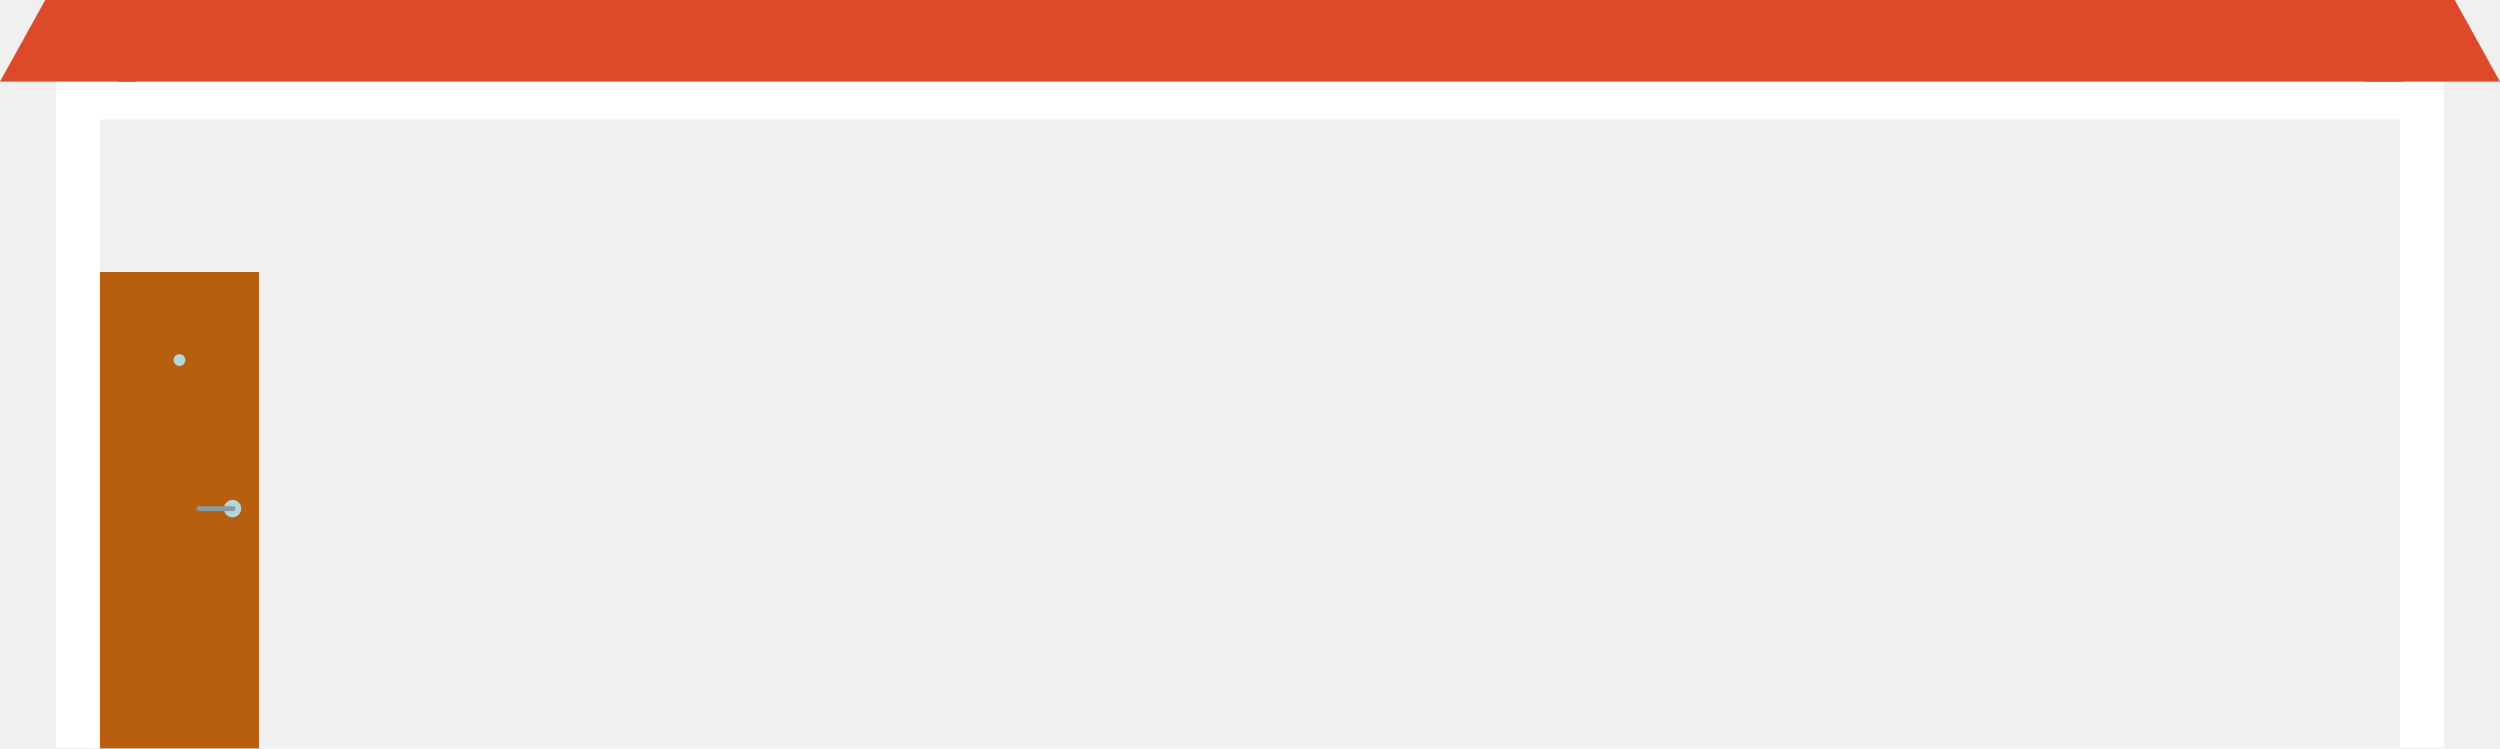
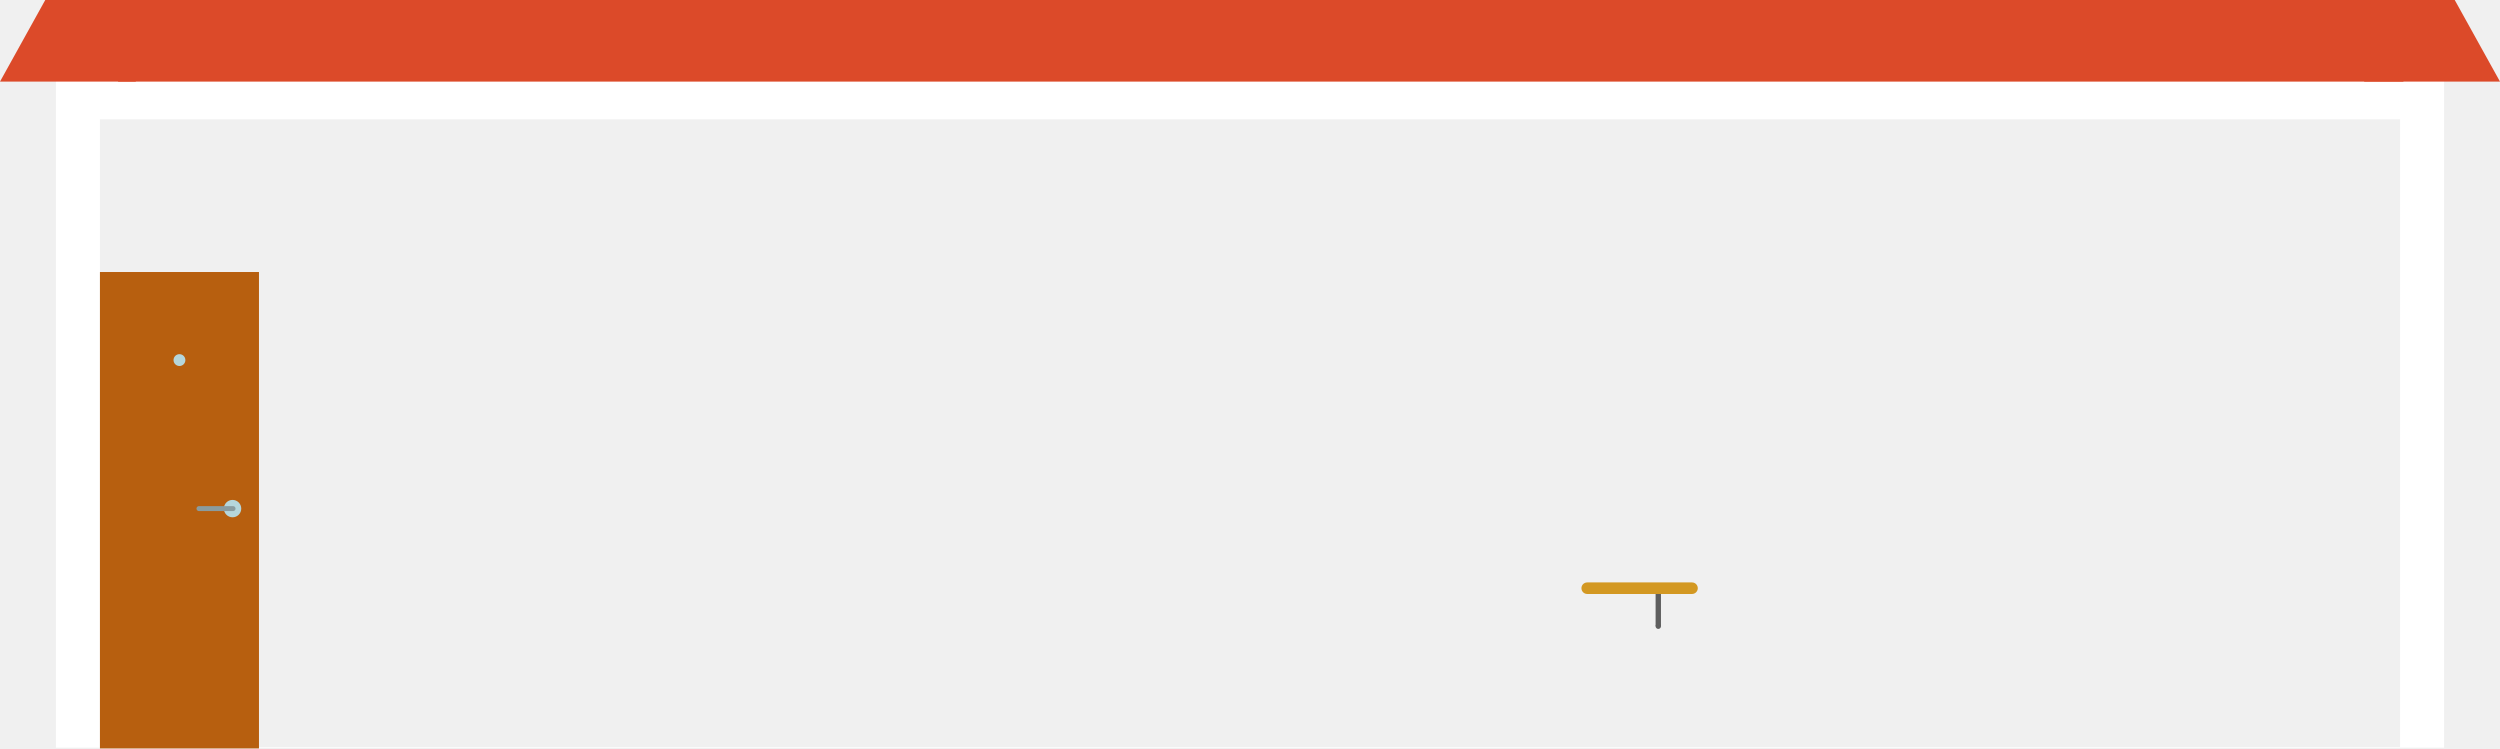
<svg xmlns="http://www.w3.org/2000/svg" version="1.1" id="Layer_1" x="0px" y="0px" width="1054.598px" height="315.707px" viewBox="0 0 1054.598 315.707" enable-background="new 0 0 1054.598 315.707" xml:space="preserve">
  <g>
-     <path fill="#FFFFFF" d="M23.598,27.085v288.317H1031V27.085H23.598z M1012.442,315.13H42.157V50.343h970.285V315.13z" />
+     <path fill="#FFFFFF" d="M23.598,27.085v288.317H1031V27.085H23.598z M1012.442,315.13H42.157V50.343h970.285V315.13   L1012.442,315.13z" />
  </g>
  <g>
    <polygon fill="#DC4A29" points="57.284,34.426 0,34.426 19.094,-0.006 57.284,-0.006  " />
    <polygon fill="#DC4A29" points="997.315,34.426 1054.598,34.426 1035.502,-0.006 997.315,-0.006  " />
    <rect x="49.817" y="-0.006" fill="#DC4A29" width="964.033" height="34.432" />
  </g>
  <g>
    <rect x="42.157" y="114.746" fill="#B75F0F" width="67.086" height="200.967" />
    <circle fill="#B5D6DB" cx="75.7" cy="151.897" r="2.501" />
    <g>
      <circle fill="#B5D6DB" cx="98.099" cy="214.55" r="3.67" />
      <line fill="none" stroke="#8A9C9F" stroke-width="2.081" stroke-linecap="round" stroke-linejoin="round" stroke-miterlimit="10" x1="83.924" y1="214.55" x2="98.319" y2="214.55" />
    </g>
  </g>
+   <g>
+     <g>
+       <rect x="703.583" y="231.704" display="none" fill="#202E42" width="7.755" height="9.933" />
+       <rect x="675.832" y="231.704" display="none" fill="#202E42" width="7.754" height="9.933" />
+       <g display="none">
+         <g display="inline">
+           <path fill="#2C313A" d="M633.542,314.506c0.638-1.9,1.24-2.113,5.354-2.312l2.998-0.955c1.681-0.414,3.158-1.34,4.259-2.604      c0.247-0.287,0.474-0.59,0.681-0.906c1.898,0.139,1.626,1.865,1.626,1.865h5.351v0.723v1.006v1.008v2.176v0.957v0.572h-5.891      v-0.572v-0.953l-2.615,1.525h-12.013C633.292,315.5,633.381,314.986,633.542,314.506z" />
+           <rect x="644.876" y="258.248" fill="#202E42" width="8.935" height="51.643" />
+         </g>
+         <path display="inline" fill="#1F2328" d="M644.967,314.506c0.639-1.9,1.24-2.113,5.355-2.312l2.997-0.955     c1.681-0.414,3.159-1.34,4.26-2.604c0.246-0.287,0.474-0.59,0.68-0.906c1.898,0.139,1.627,1.865,1.627,1.865h5.35v0.723v1.006     v1.008v2.176v0.957v0.572h-5.89v-0.572v-0.953l-2.616,1.525h-12.013C644.717,315.5,644.806,314.986,644.967,314.506z" />
+         <rect x="656.301" y="258.248" display="inline" fill="#202E42" width="8.935" height="51.643" />
+         <rect x="644.876" y="254.301" display="inline" fill="#202E42" width="50.851" height="8.932" />
+         <path display="inline" fill="#202E42" d="M681.336,254.967c0,4.566,3.702,8.266,8.268,8.266h6.257     c4.567,0,8.268-3.699,8.268-8.266v-6.258c0-4.567-3.7-8.269-8.268-8.269h-6.257c-4.565,0-8.268,3.701-8.268,8.269V254.967z" />
+       </g>
+       <g display="none">
+         <path display="inline" fill="#F9B69B" d="M665.957,238.851L665.957,238.851l-2.389,0.001l0,0v6.902h-3.279h-4.326     c-0.002,0-0.004,0-0.007,0s-0.005,0-0.008,0h-0.334v-0.033c-1.743-0.174-3.111-1.628-3.111-3.418     c0-1.791,1.368-3.245,3.111-3.417v-0.035h0.334c0.003,0,0.005,0,0.008,0s0.005,0,0.007,0h3.542     c-0.003-0.033-0.011-0.065-0.011-0.101c0-0.679,0.551-1.229,1.229-1.229s1.23,0.551,1.23,1.229c0,0.035-0.007,0.067-0.011,0.101     h3.022H665.957z" />
+         <rect x="663.568" y="238.852" display="inline" fill="#FFFFFF" width="0" height="6.902" />
+         <polygon display="inline" fill="#FFFFFF" points="665.957,245.754 665.957,245.754 663.568,245.754 663.568,245.754      663.568,245.754 663.568,245.754    " />
+         <polygon display="inline" fill="#FFFFFF" points="665.957,245.754 665.957,245.754 663.568,245.754 663.568,245.754      664.966,245.754    " />
+         <polygon display="inline" opacity="0.3" fill="#84A8C1" points="665.957,245.754 665.957,245.754 663.568,245.754      663.568,245.754 664.966,245.754    " />
+         <polygon display="inline" fill="#FFFFFF" points="665.957,244.726 665.957,245.754 664.966,245.754 663.568,245.754      663.568,238.852 665.957,238.852    " />
+         <rect x="665.119" y="237.106" display="inline" fill="#202E42" width="32.478" height="9.062" />
+       </g>
+       <g display="none">
+         <path display="inline" fill="#F9B69B" d="M685.311,179.828l0.177-0.221h12.657v27.002l0,0v10.191h-9.658v-10.191l0,0v-0.01     c0-2.116,0-2.116,0-2.646c0-1.236-1.41-1.411-1.41-1.411h-2.956v-11.644h-3.75L685.311,179.828z" />
+         <circle display="inline" fill="#2E3D49" cx="687.13" cy="184.008" r="0.519" />
+         <path display="inline" fill="#CE857C" d="M685.887,193.83c0.198,0,0.36-0.161,0.36-0.36h0.529c0,0.49-0.398,0.889-0.89,0.889     h-1.767v-0.528H685.887z" />
+         <path display="inline" fill="none" d="M691.715,184.68c0,0.013-0.004,0.024-0.004,0.038v-0.038H691.715z" />
+         <g display="inline">
+           <rect x="681.4" y="249.523" fill="#9B390D" width="22.759" height="2.008" />
+           <polygon fill="#202E42" points="683.638,251.531 683.638,249.523 684.657,249.523 684.657,251.531 698.275,251.531       698.275,249.523 699.297,249.523 699.297,251.531 704.159,251.531 704.159,254.301 681.4,254.301 681.4,251.531     " />
+         </g>
+         <polygon display="inline" fill="#FFFFFF" points="688.486,206.609 688.493,204.128 690.666,204.128 692.527,204.128      694.562,204.128 696.354,204.128 698.145,204.128 698.145,206.609 698.188,206.609 698.188,249.523 688.478,249.523      688.478,206.609    " />
+         <path display="inline" opacity="0.3" fill="#84A8C1" d="M690.35,226.015c0,0.75-0.608,1.357-1.358,1.357h-5.318     c-0.75,0-1.358-0.607-1.358-1.357v-7.095h8.035V226.015z" />
+         <polygon display="inline" fill="#BF2E2E" points="690.88,206.819 692.977,204.128 695.072,206.819 693.923,207.969      694.905,242.552 694.905,242.552 692.98,244.476 691.056,242.552 691.049,242.552 692.03,207.969    " />
+         <path display="inline" fill="#303235" d="M684.295,173.755c1.509,0,2.733,1.223,2.733,2.734c0,0.176-0.021,0.35-0.054,0.516     h11.805v15.129c0,0,0,0-1.367,0c-4.146,0-3.925-3.926-3.925-3.926v-1.717c0.04,0.002,0.077,0.012,0.117,0.012     c0.962,0,1.741-0.78,1.741-1.742s-0.779-1.741-1.741-1.741c-0.494,0-0.937,0.206-1.256,0.538v1.123v1.285v0.537h-1.856v-4.47     c-0.631,0-1.562,0-2.96,0c-3.838,0-5.297-3.14-5.741-4.453c-0.146-0.334-0.229-0.704-0.229-1.091     C681.562,174.978,682.785,173.755,684.295,173.755z" />
+         <polygon display="inline" fill="#344E68" points="686.518,206.598 685.822,209.058 687.03,210.592 685.454,212.167      688.478,234.353 688.478,212.431 688.478,210.324 688.478,206.598    " />
+         <g display="inline">
+           <path fill="#202E42" d="M700.104,206.598h5.538c3.146,0,5.696,2.548,5.696,5.694v0.012v4.162v0.012v16.525h-7.179v0.012v16.509      v4.777h-0.564h-5.406v-4.777v-42.914v-0.012H700.104z" />
+           <path fill="#202E42" d="M681.523,206.609h5.539h1.415v42.914v4.777h-5.404H681.4v-4.777v-16.521h-5.568v-6.707v-5.926v-8.066      C675.832,209.159,678.38,206.609,681.523,206.609z" />
+           <polygon fill="#344E68" points="700.104,206.598 700.801,209.058 699.592,210.592 701.168,212.167 698.145,234.353       698.145,212.431 698.145,210.324 698.145,206.598     " />
+           <polygon fill="#344E68" points="686.518,206.598 685.822,209.058 687.03,210.592 685.454,212.167 688.478,234.353       688.478,212.431 688.478,210.324 688.478,206.598     " />
+         </g>
+       </g>
+       <g display="none">
+         <path display="inline" fill="#F9B69B" d="M687.647,237.065L687.647,237.065l-2.388,0.001h-0.001v6.902h-3.278h-4.326     c-0.004,0-0.005,0.001-0.009,0.001c-0.003,0-0.005-0.001-0.007-0.001h-0.335v-0.034c-1.743-0.174-3.11-1.628-3.11-3.418     c0-1.791,1.367-3.244,3.11-3.418v-0.033h0.335c0.002,0,0.004-0.001,0.007-0.001c0.004,0,0.005,0.001,0.009,0.001h3.543     c-0.005-0.034-0.012-0.064-0.012-0.1c0-0.68,0.55-1.23,1.228-1.23c0.681,0,1.231,0.551,1.231,1.23c0,0.035-0.007,0.065-0.01,0.1     h3.021H687.647z" />
+         <rect x="685.259" y="237.066" display="inline" fill="#FFFFFF" width="0.001" height="6.902" />
+         <polygon display="inline" fill="#FFFFFF" points="687.647,243.97 687.647,243.97 685.259,243.97 685.259,243.969 685.26,243.969      685.26,243.97    " />
+         <polygon display="inline" fill="#FFFFFF" points="687.647,243.969 687.647,243.97 685.26,243.97 685.26,243.969 686.656,243.969         " />
+         <polygon display="inline" opacity="0.3" fill="#84A8C1" points="687.647,243.969 687.647,243.97 685.26,243.97 685.26,243.969      686.656,243.969    " />
+         <polygon display="inline" fill="#FFFFFF" points="687.647,242.94 687.647,243.969 686.656,243.969 685.26,243.969      685.26,237.066 687.647,237.066    " />
+         <rect x="686.81" y="236.946" display="inline" fill="#202E42" width="24.528" height="9.062" />
+       </g>
+       <g>
+         <g>
+           <rect x="698.399" y="247.203" fill="#5E5E5E" width="2.26" height="16.969" />
+           <circle fill="#5E5E5E" cx="699.534" cy="264.17" r="1.135" />
+         </g>
+         <path fill="#D39822" d="M716.192,248.127c0,1.346-1.091,2.438-2.437,2.438h-44.205c-1.345,0-2.436-1.092-2.436-2.438l0,0     c0-1.346,1.091-2.436,2.436-2.436h44.205C715.102,245.691,716.192,246.781,716.192,248.127L716.192,248.127z" />
+       </g>
+     </g>
+   </g>
</svg>
